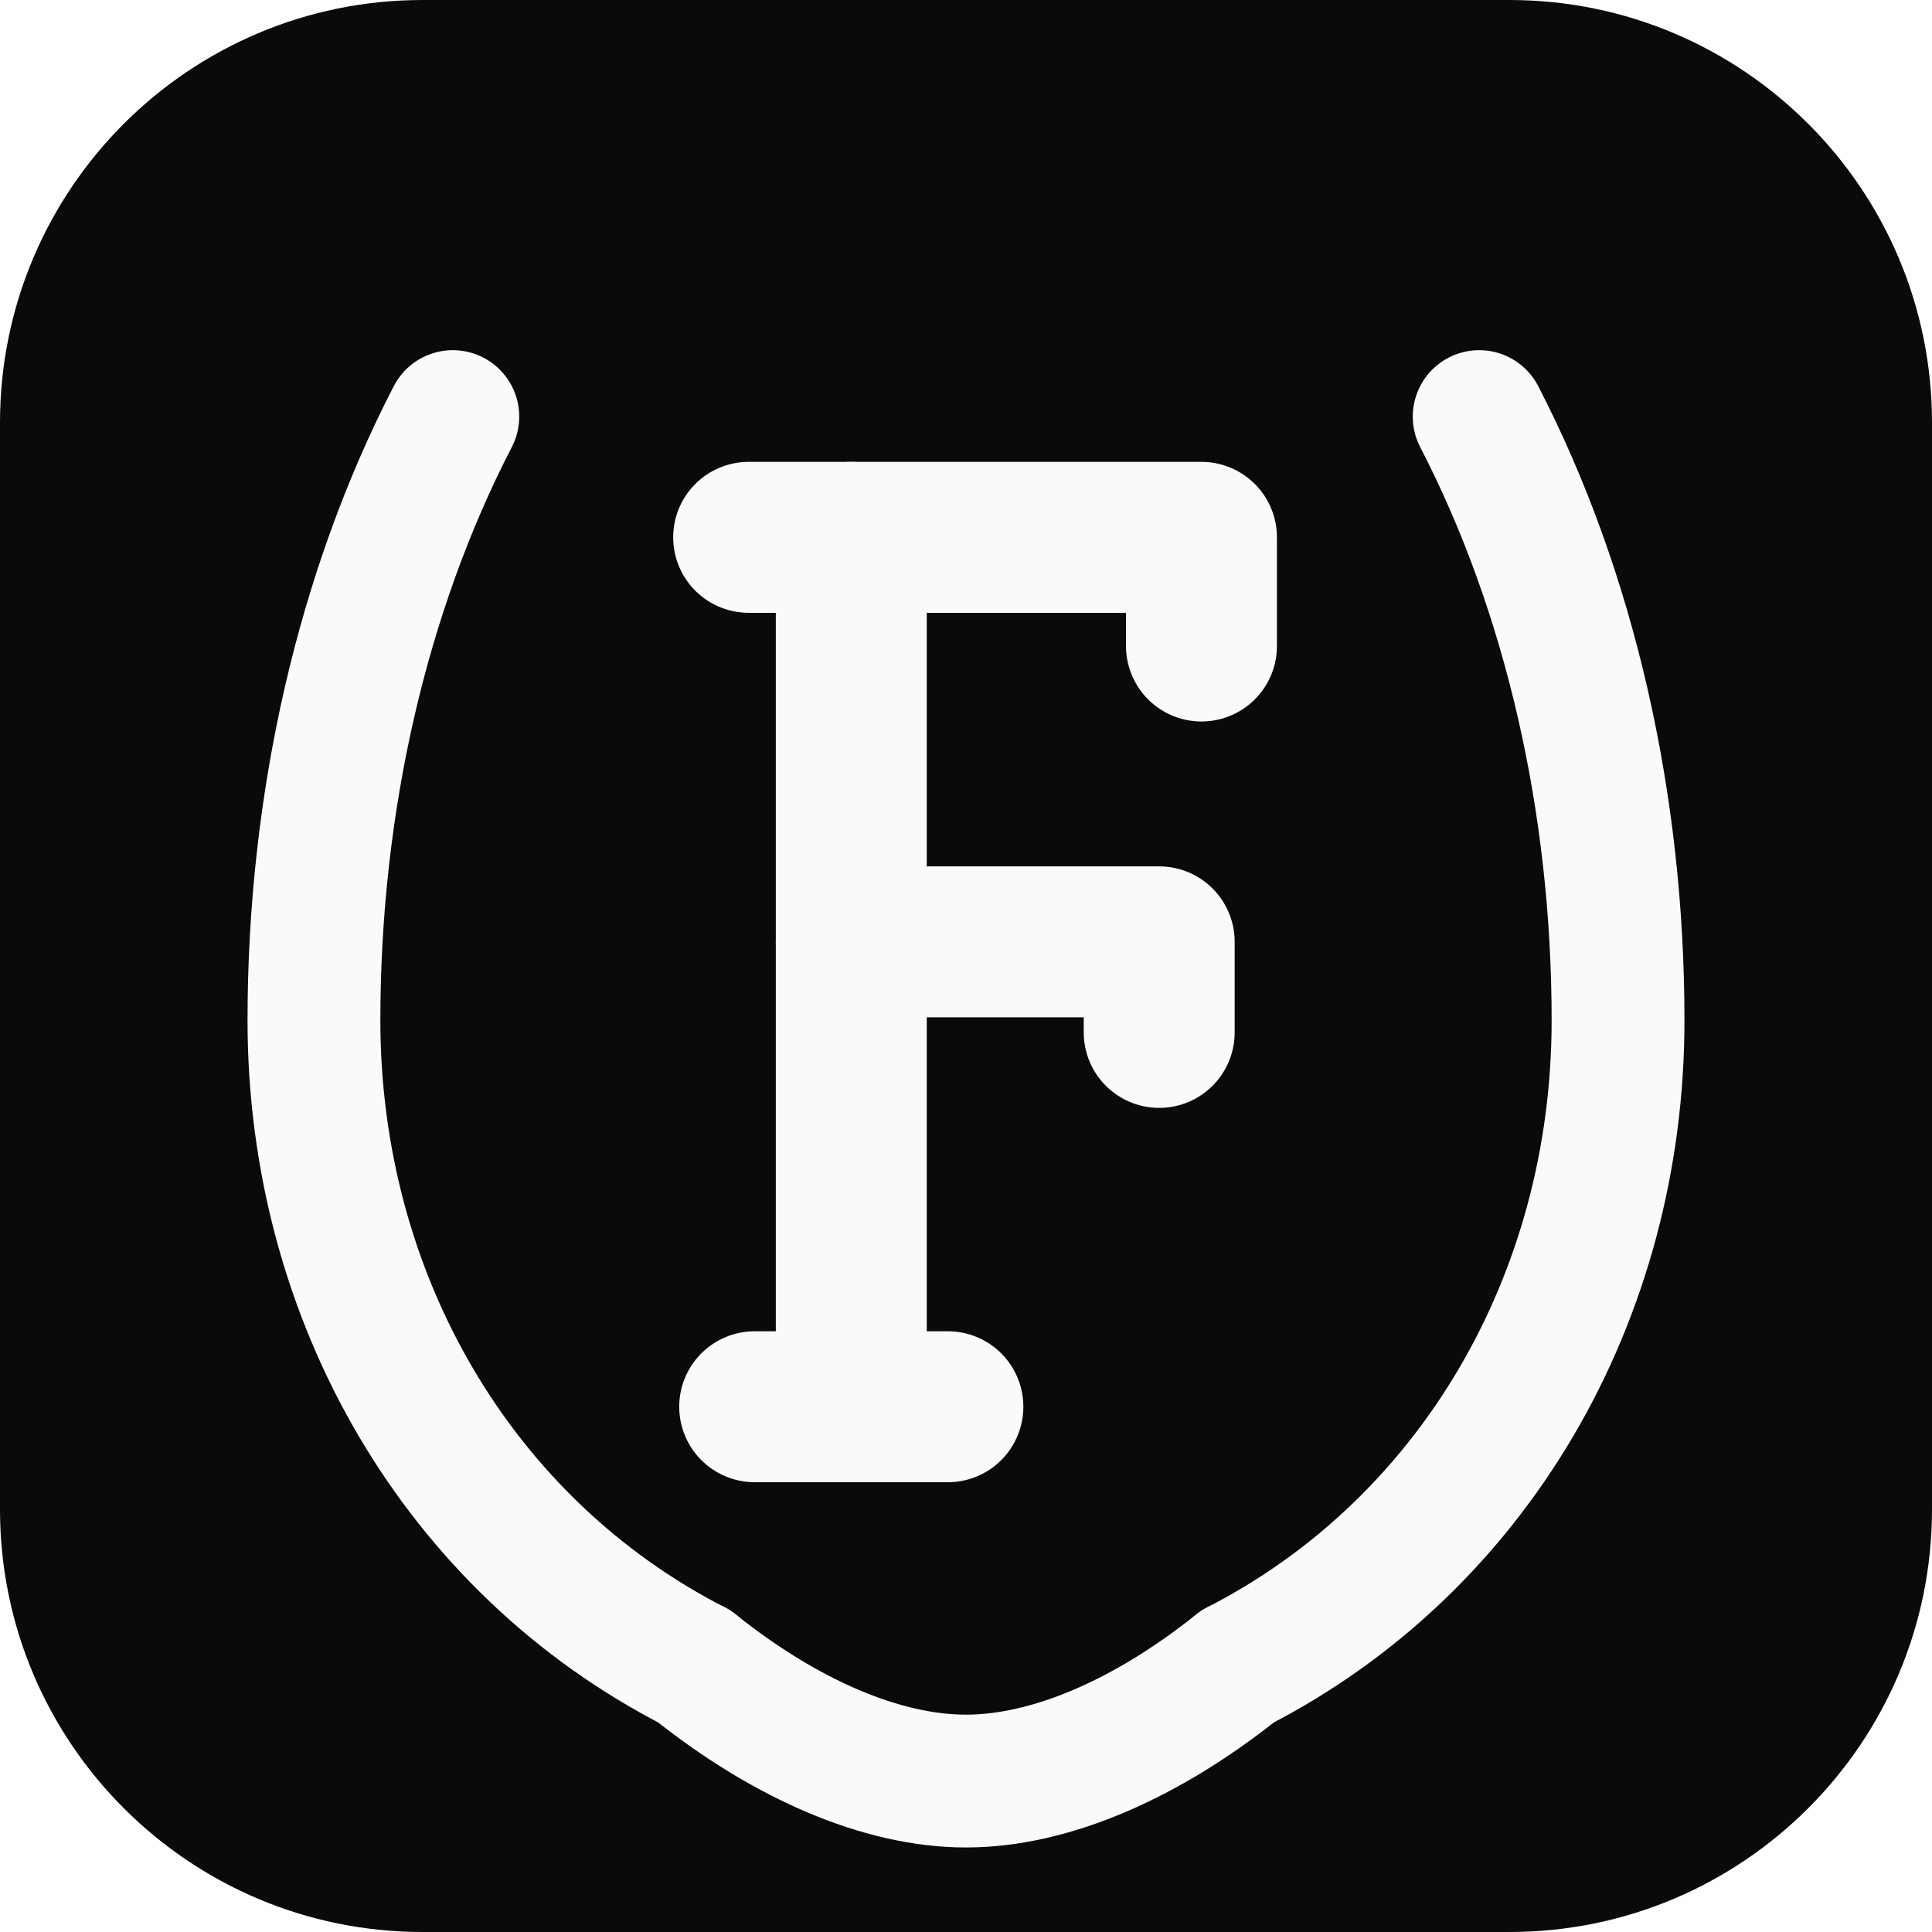
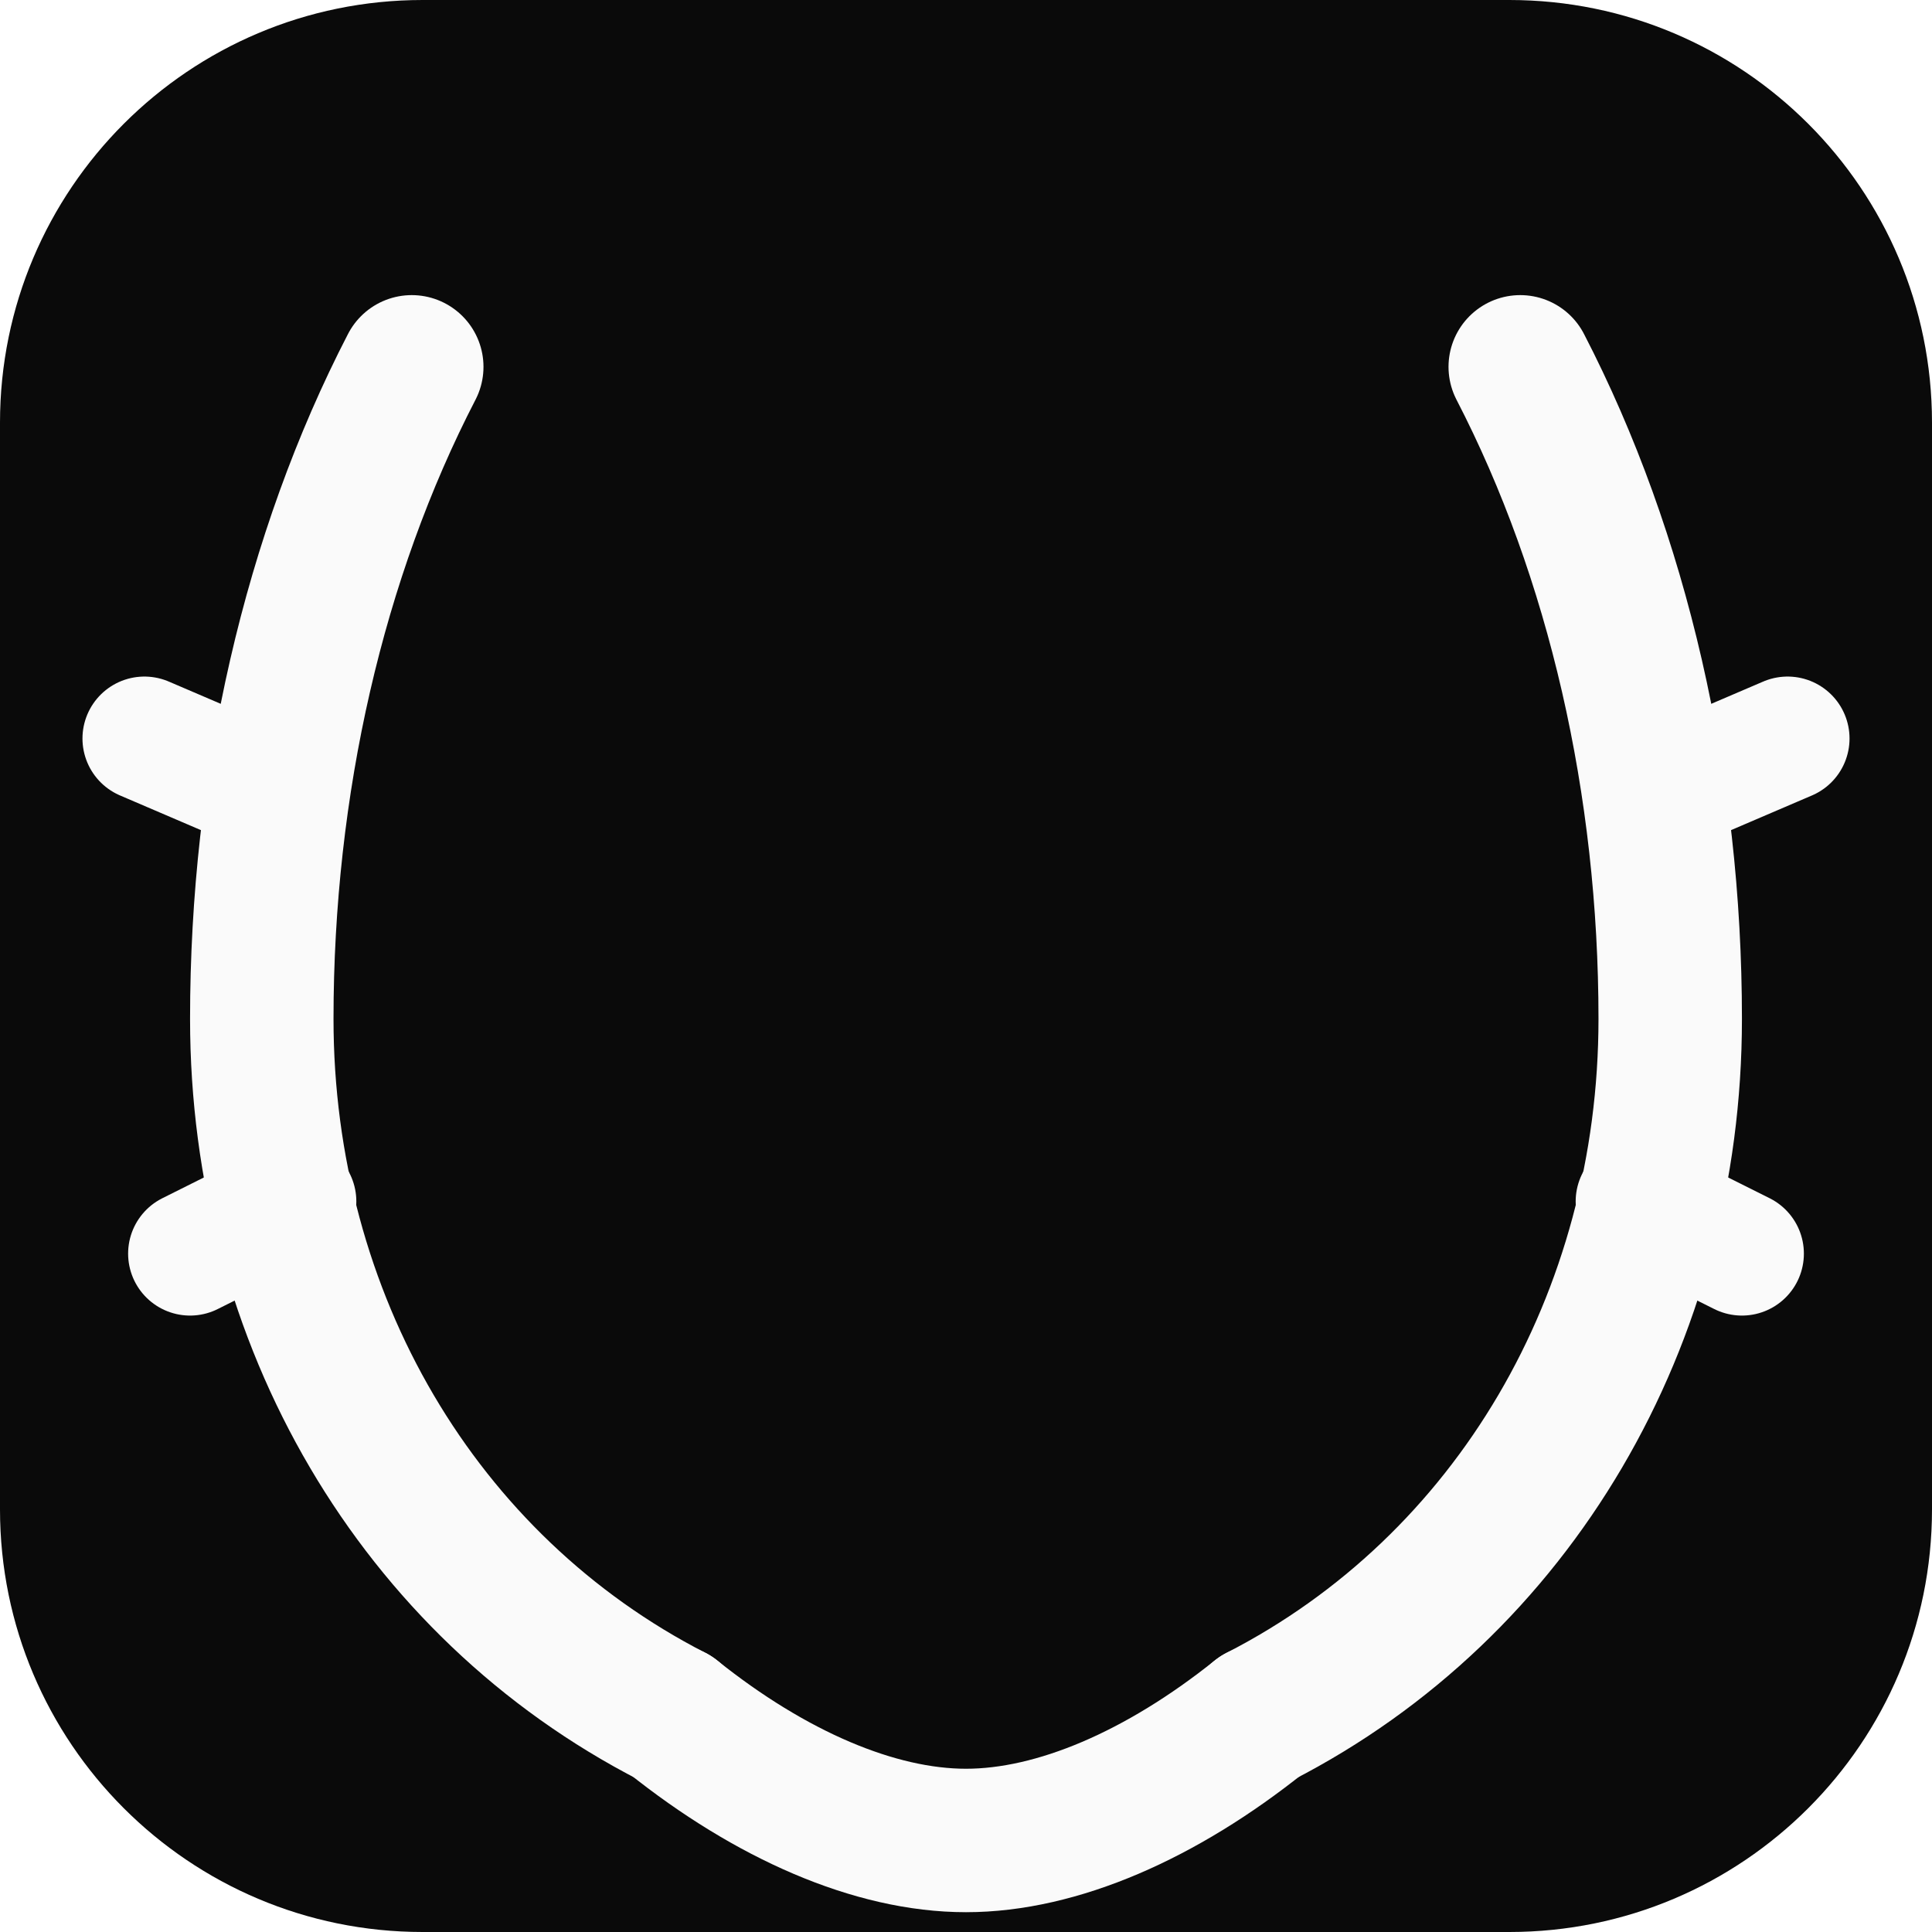
<svg xmlns="http://www.w3.org/2000/svg" width="32" height="32" viewBox="0 0 32 32">
  <rect width="32" height="32" rx="7" fill="#0a0a0a" />
-   <g fill="none" stroke="#fafafa" stroke-linecap="round">
+   <g fill="none" stroke="#fafafa" stroke-linecap="round" transform="translate(16 17.2) scale(1.08) translate(-16 -17.2)">
    <g stroke-width="2.2">
      <path d="M11.5 27.6C7.6 25.6 5.2 21.5 5.2 16.9c0-3.6.8-7.1 2.3-10" />
      <path d="M20.5 27.6c3.9-2 6.3-6.1 6.3-10.7 0-3.6-.8-7.1-2.3-10" />
      <path d="M11.5 27.6c1.5 1.2 3.1 1.9 4.5 1.9s3-.7 4.5-1.9" />
    </g>
-     <g stroke-width="2.5">
-       <path d="M14.1 8.9v14.4" />
-       <path d="M12.4 8.9h7.5M19.9 8.9v1.8" />
-       <path d="M14.1 15.6h5.1M19.2 15.6v1.5" />
-       <path d="M12.5 23.3h3.2" />
+     <g stroke-width="1.9">
+       <path d="M4.8 13.2 3.4 12.6M5.7 19.7 4.1 20.5M27.2 13.2l1.4-.6M26.3 19.7l1.6.8" />
    </g>
  </g>
</svg>
